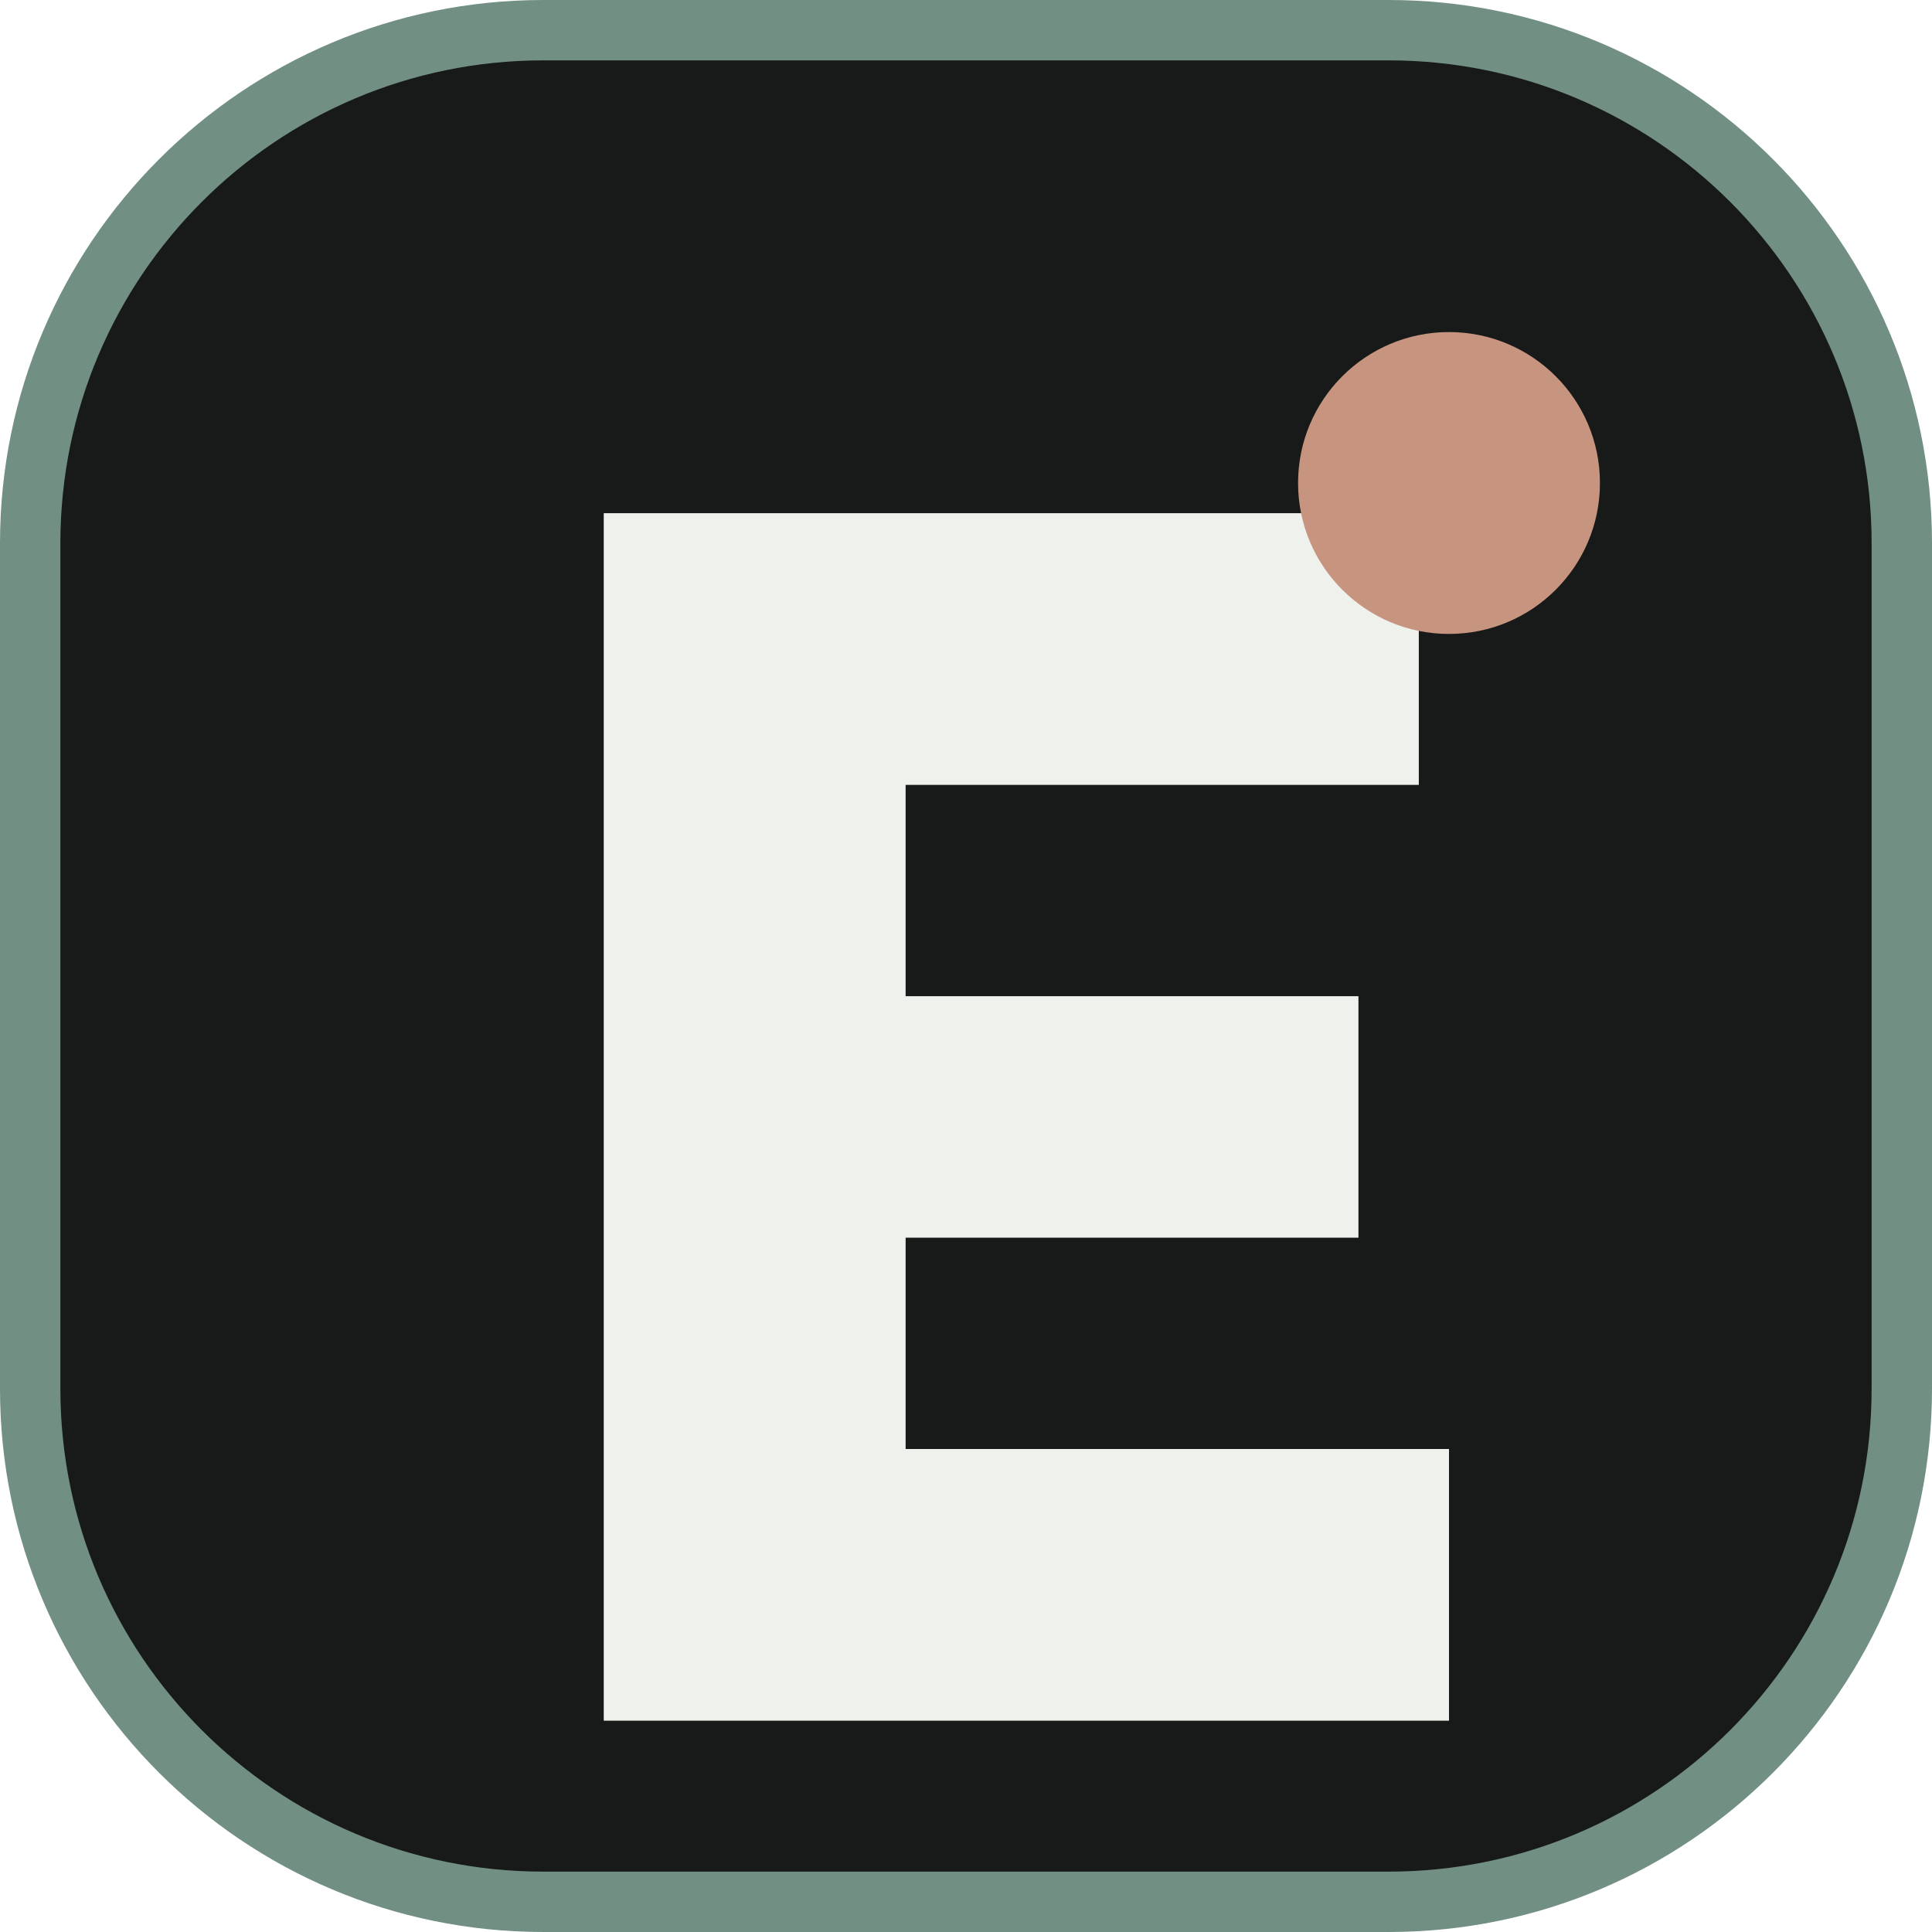
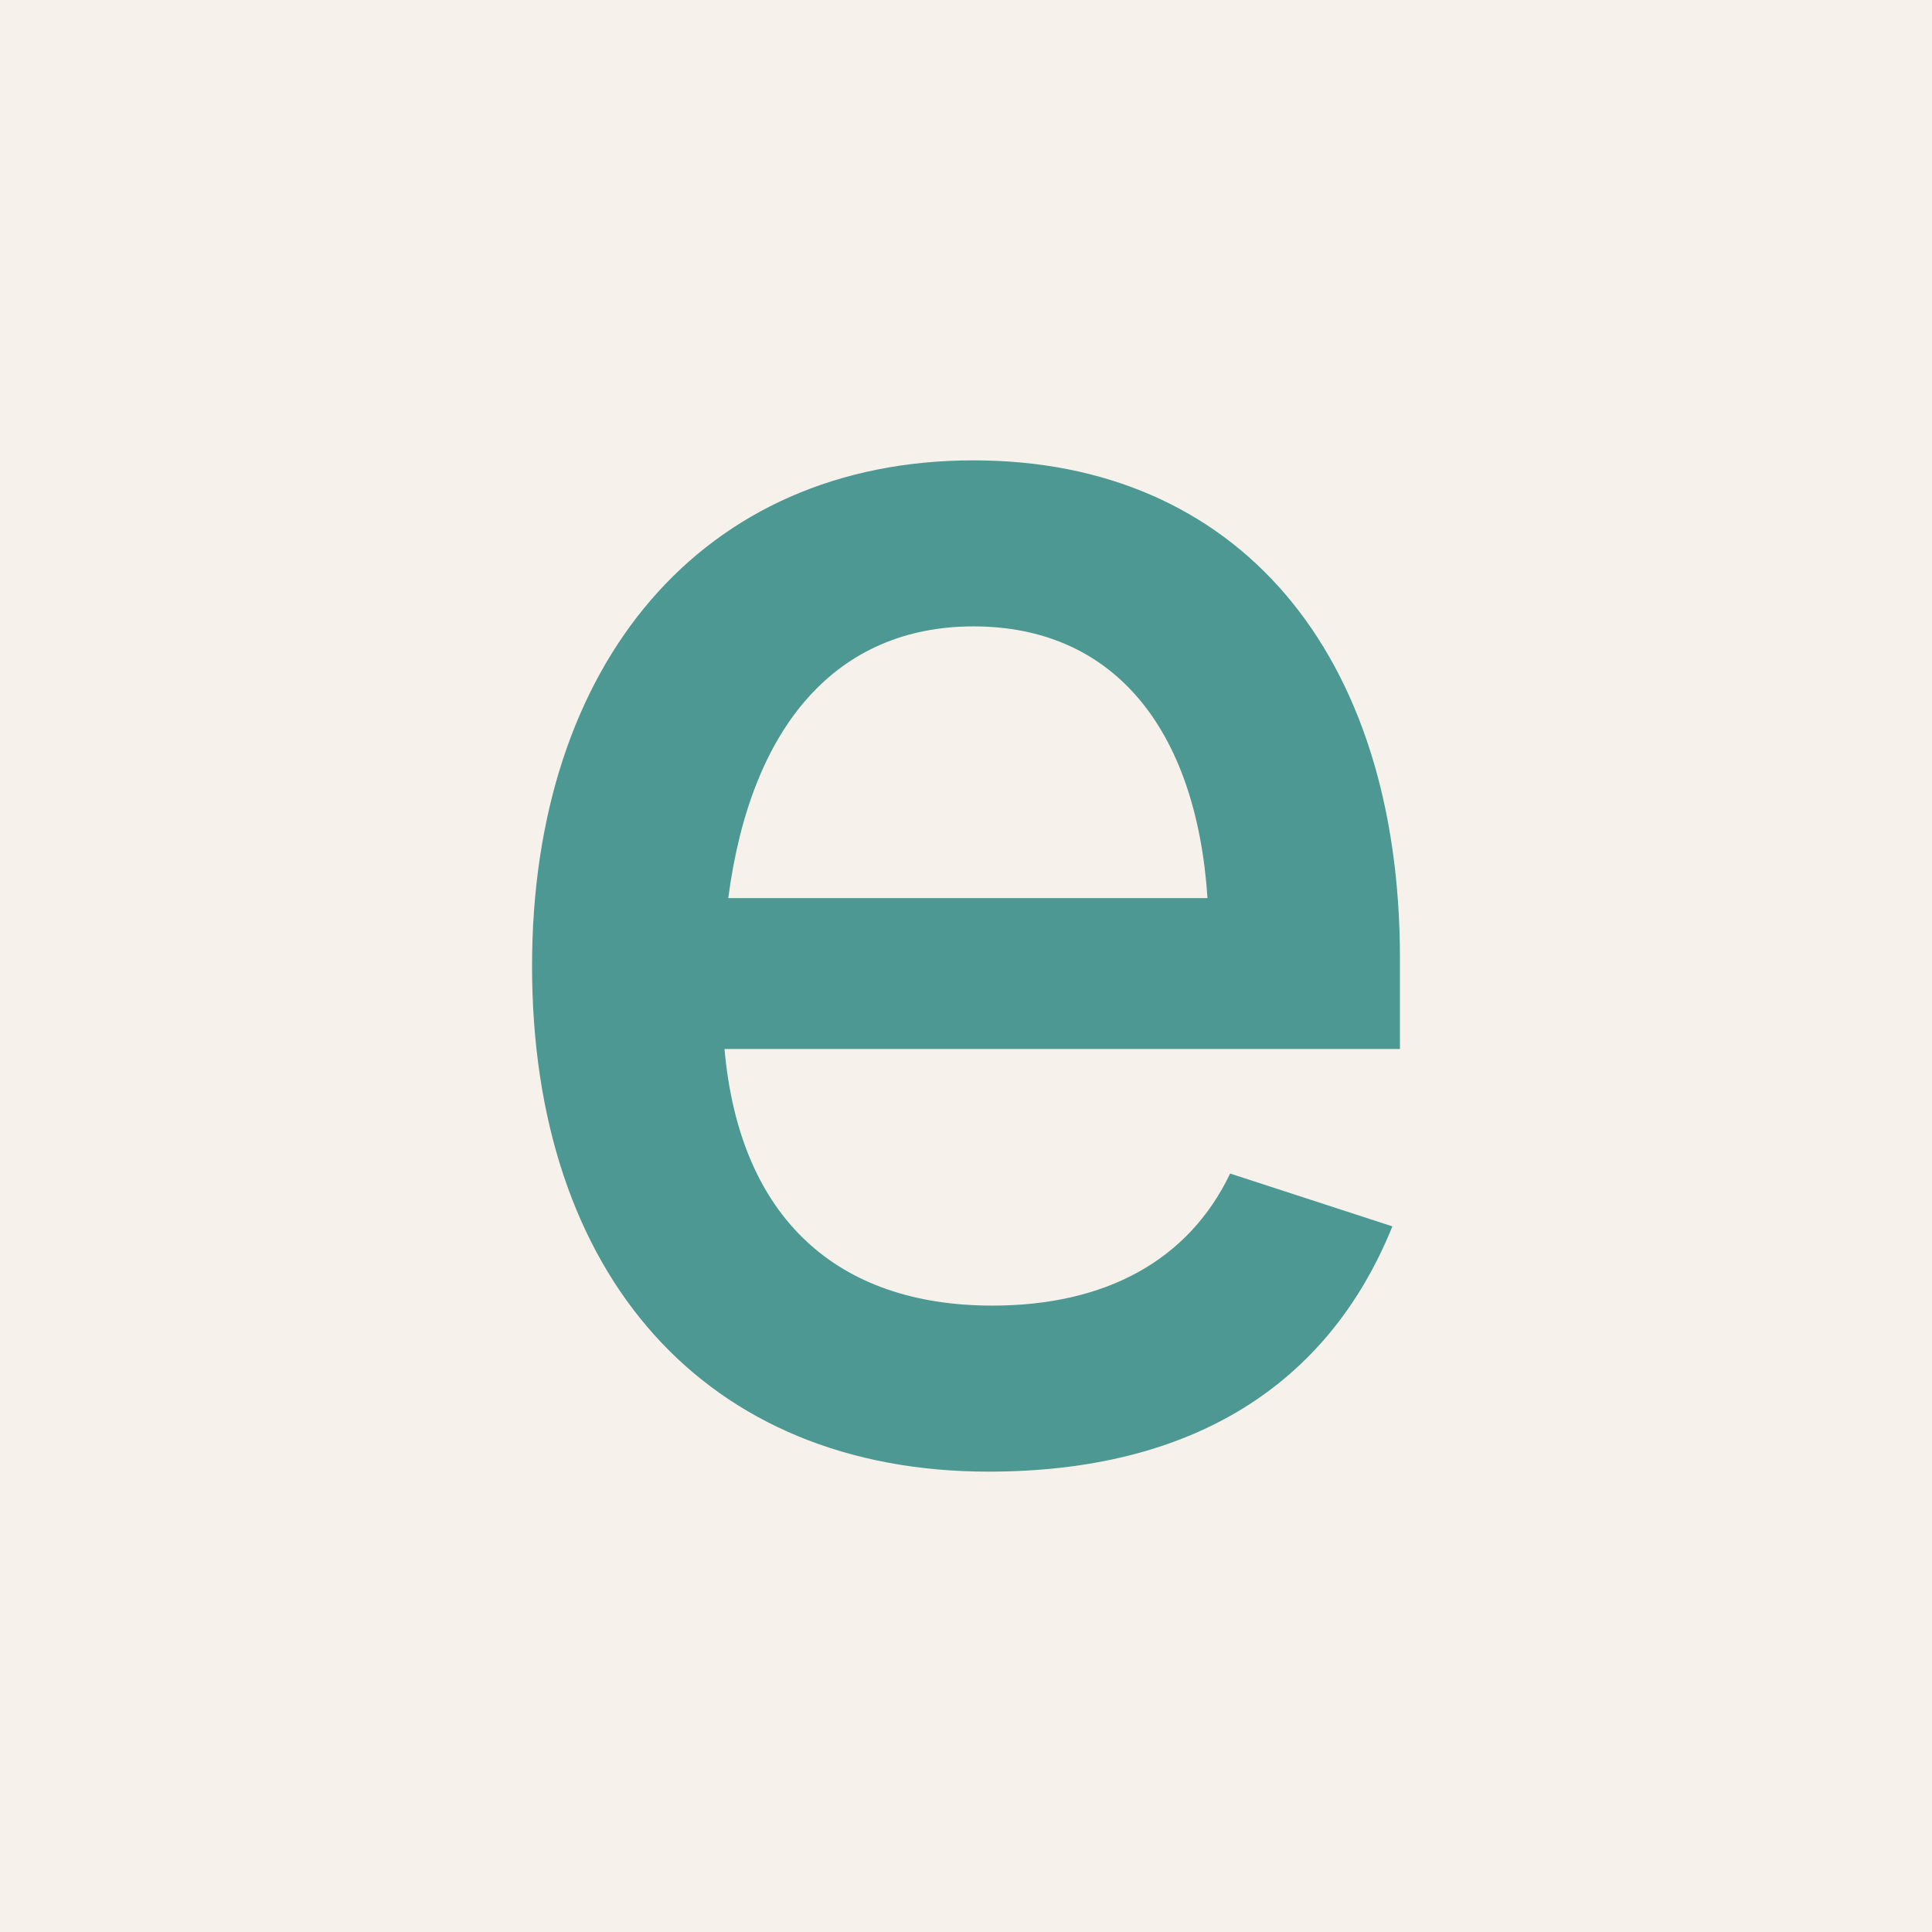
- <svg xmlns="http://www.w3.org/2000/svg" viewBox="0 0 64 64">
-   <rect x="1" y="1" width="62" height="62" rx="17" fill="#171a18" stroke="#718f83" stroke-width="2" />
-   <path d="M20 17h27v9H30v7h15v8H30v7h18v9H20V17Z" fill="#eef1ec" />
-   <circle cx="48" cy="16" r="5" fill="#c7957f" />
+ <svg xmlns="http://www.w3.org/2000/svg" viewBox="0 0 512 512">
+   <rect width="512" height="512" fill="#f6f2eb" />
+   <path fill="#4d9892" fill-rule="evenodd" transform="translate(11 -4)" d="M348 282H181C185 327 211 350 252 350C282 350 304 338 315 315L358 329C341 371 305 394 251 394C176 394 130 342 130 260C130 180 175 126 247 126C317 126 360 177 360 258V282ZM182 242H309C306 197 284 170 247 170C211 170 188 196 182 242Z" />
</svg>
